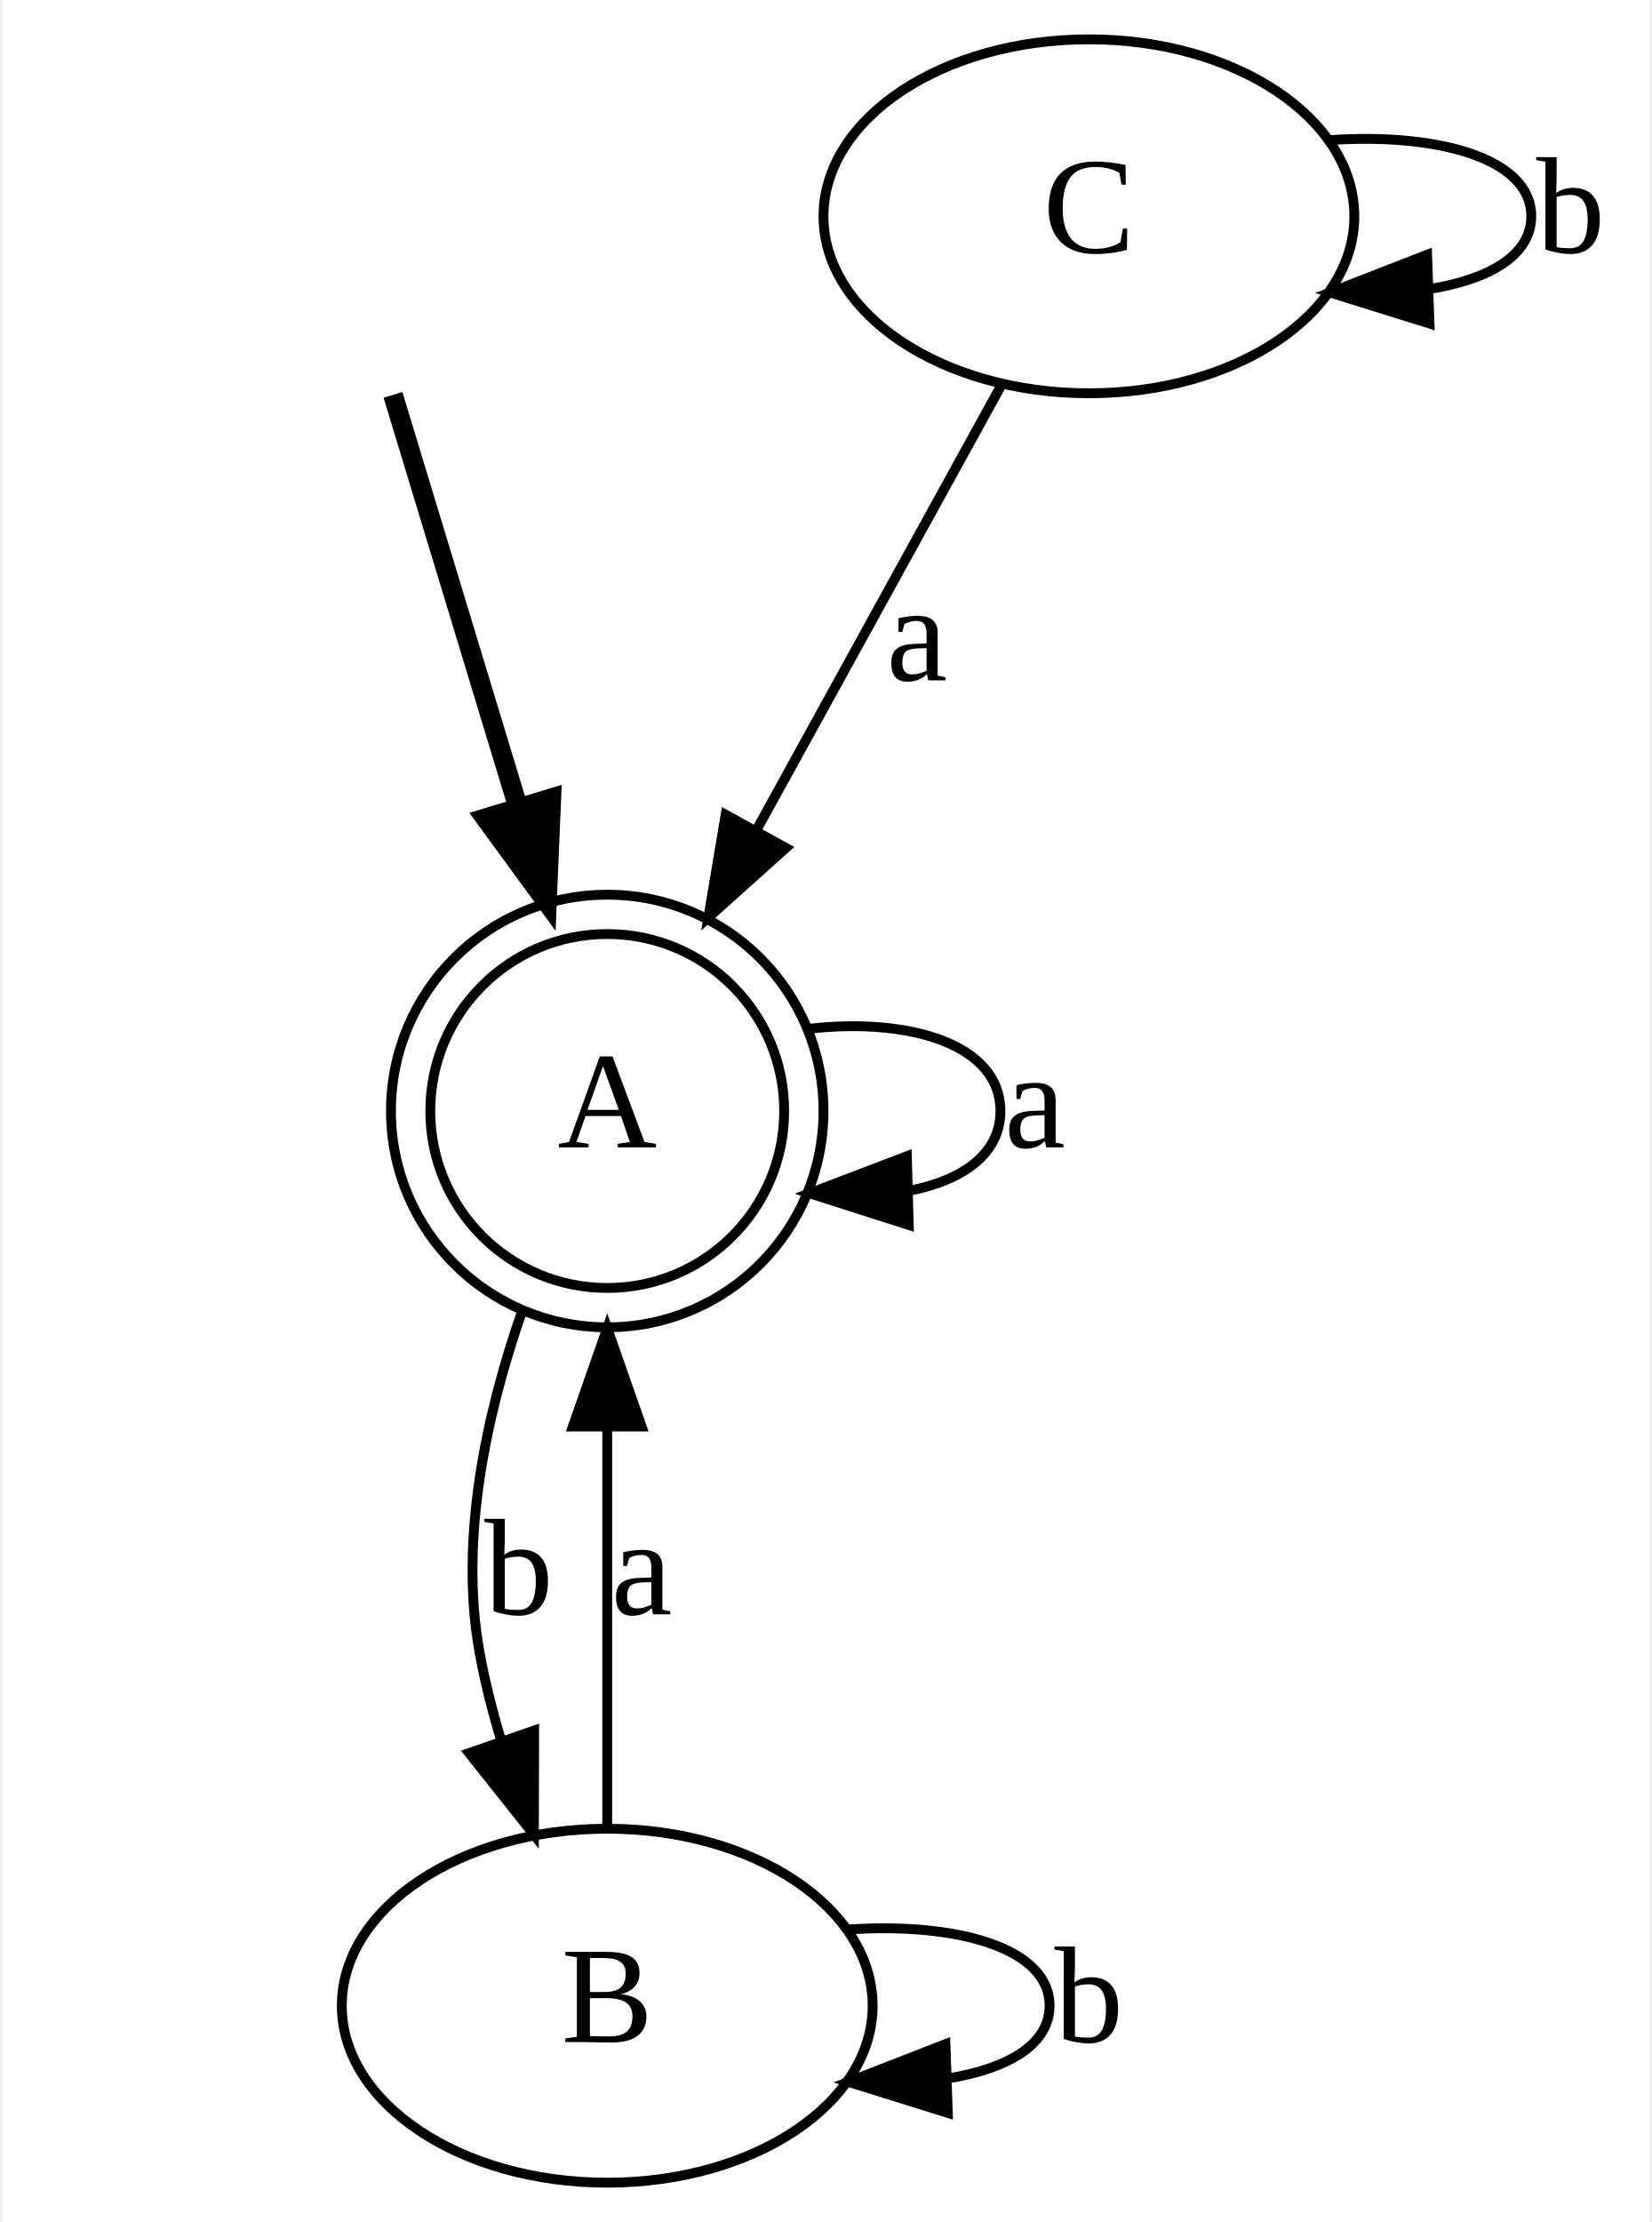
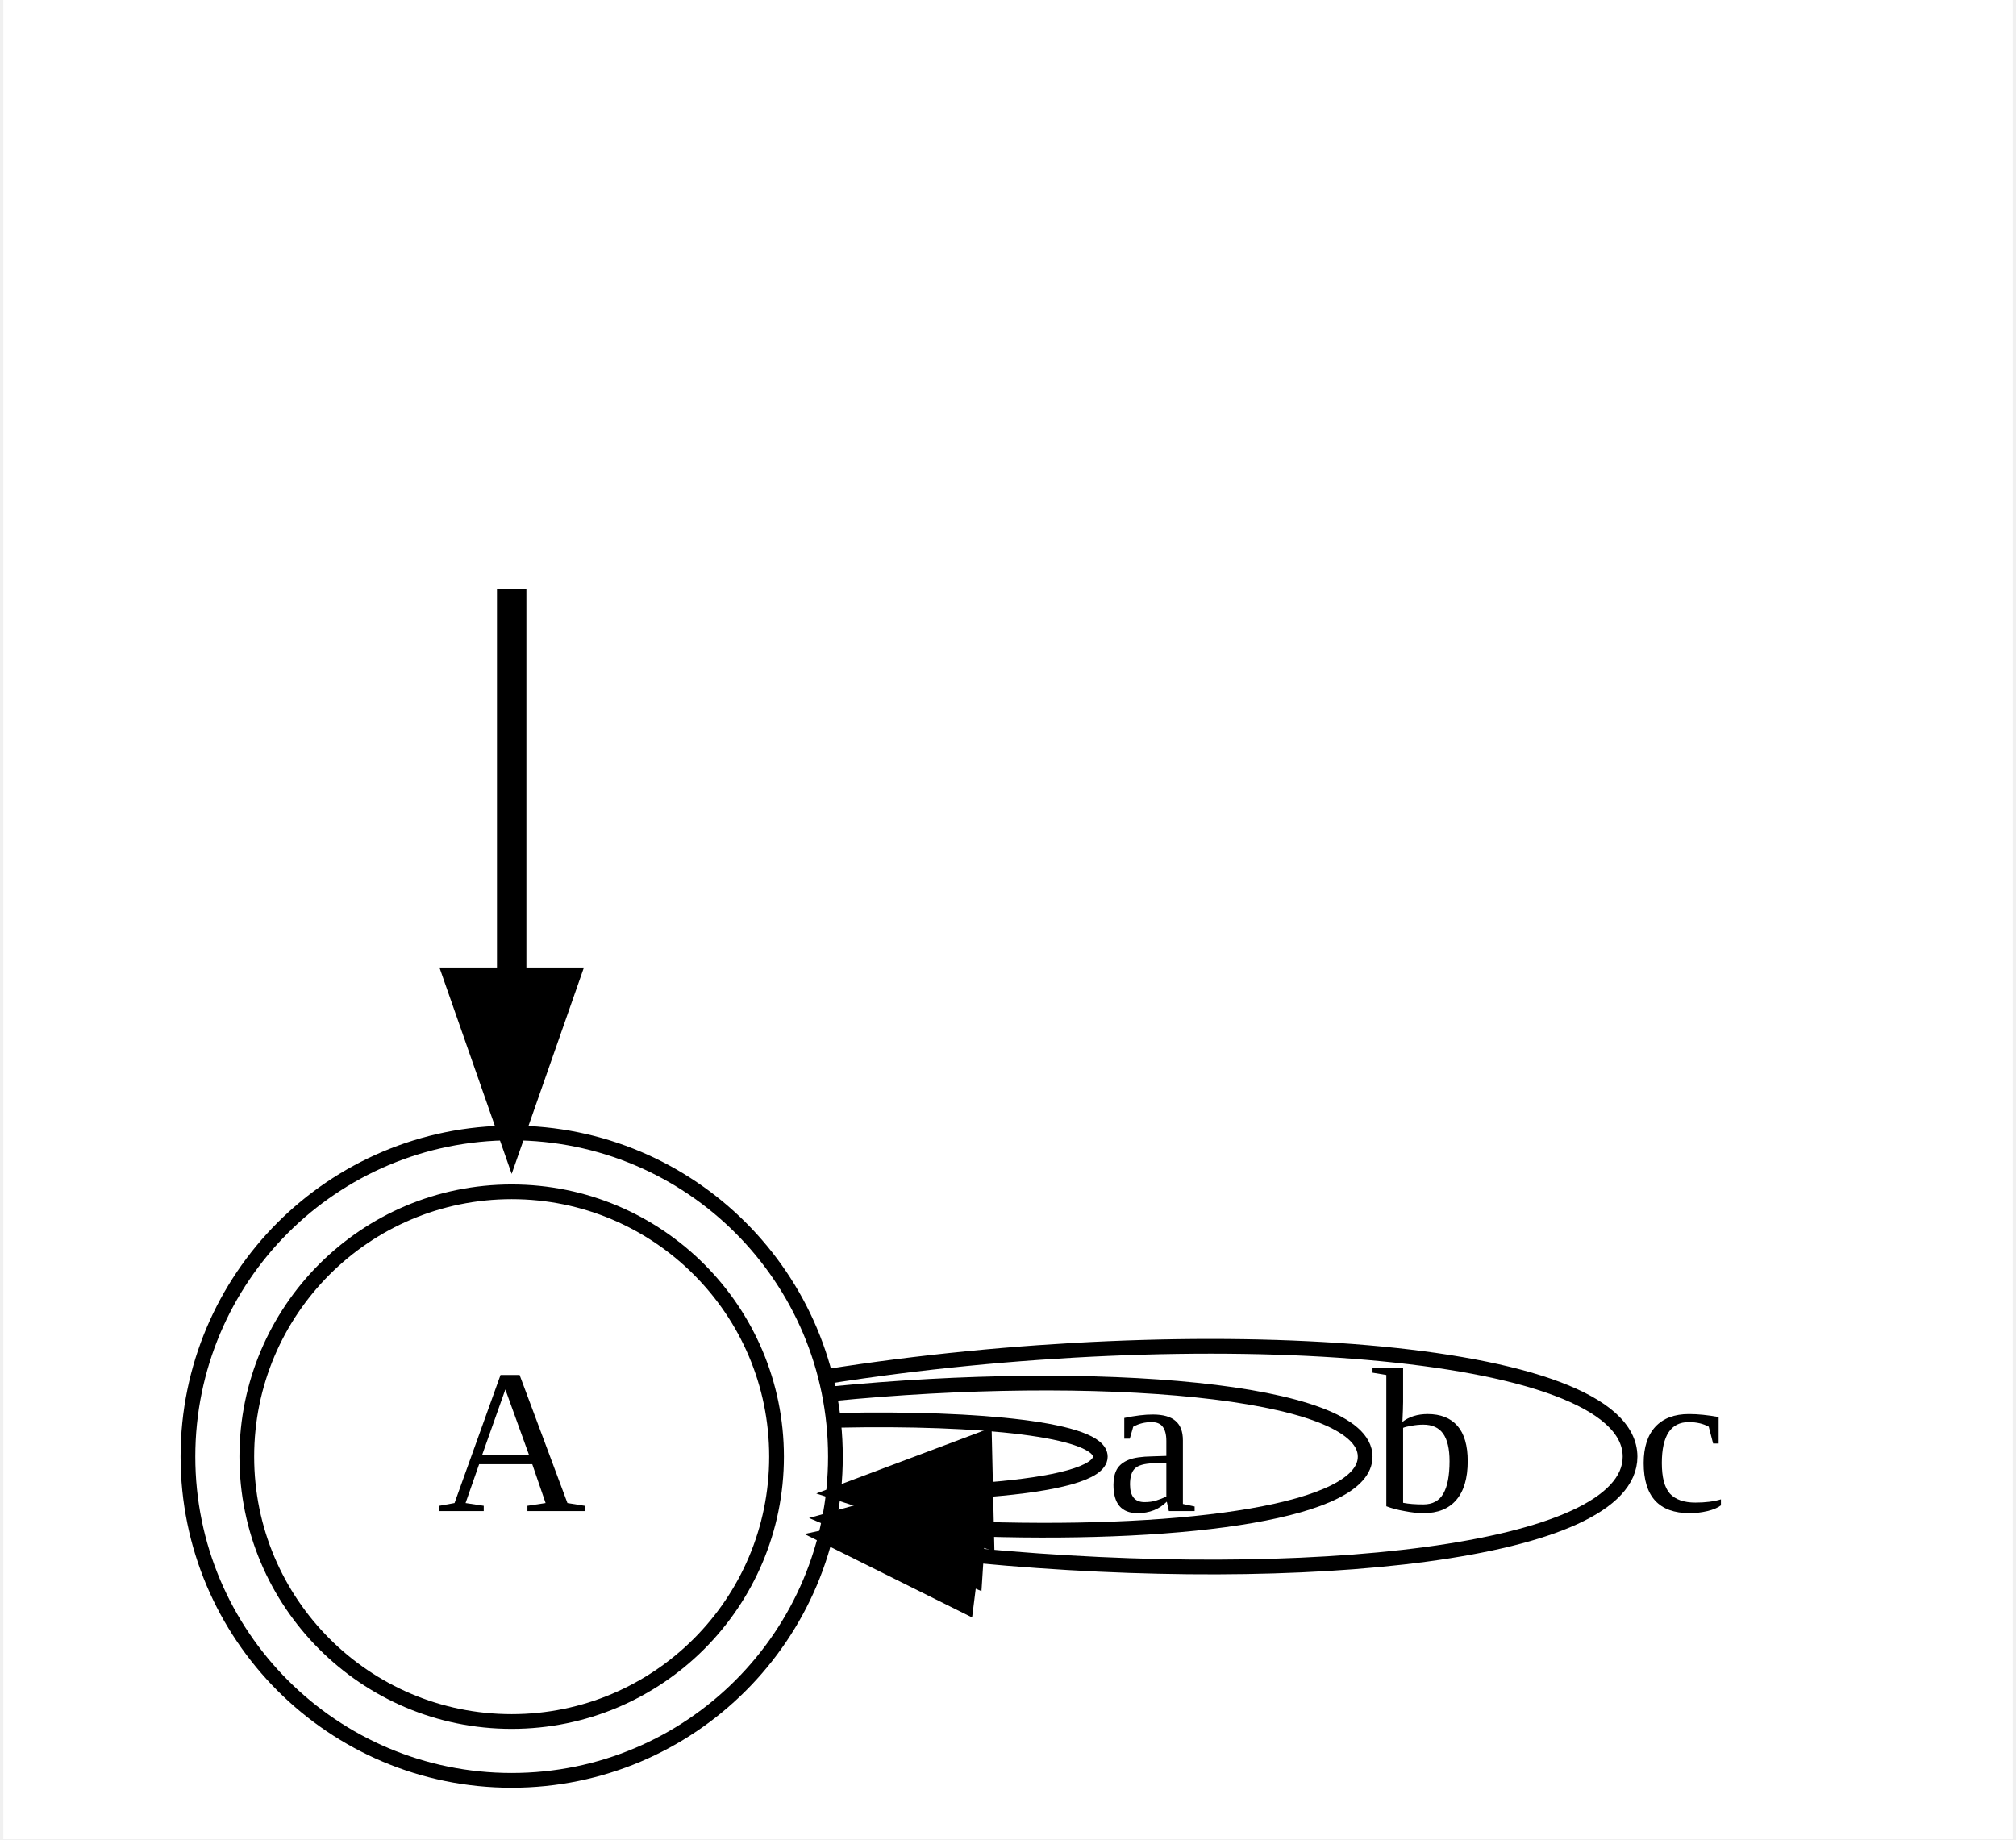
- <svg xmlns="http://www.w3.org/2000/svg" width="168pt" height="226pt" viewBox="0.00 0.00 167.55 226.00">
-   <g id="graph0" class="graph" transform="scale(1 1) rotate(0) translate(4 222)">
-     <polygon fill="white" stroke="none" points="-4,4 -4,-222 163.547,-222 163.547,4 -4,4" />
+ <svg xmlns="http://www.w3.org/2000/svg" width="137pt" height="125pt" viewBox="0.00 0.00 136.55 125.00">
+   <g id="graph0" class="graph" transform="scale(1 1) rotate(0) translate(4 121)">
+     <polygon fill="white" stroke="none" points="-4,4 -4,-121 132.547,-121 132.547,4 -4,4" />
    <g id="node1" class="node" />
-     <g id="node3" class="node">
-       <ellipse fill="none" stroke="black" cx="57.547" cy="-109" rx="18" ry="18" />
-       <ellipse fill="none" stroke="black" cx="57.547" cy="-109" rx="22" ry="22" />
-       <text text-anchor="middle" x="57.547" y="-105.3" font-family="Times New Roman,serif" font-size="14.00">A</text>
+     <g id="node2" class="node">
+       <ellipse fill="none" stroke="black" cx="30.547" cy="-22" rx="18" ry="18" />
+       <ellipse fill="none" stroke="black" cx="30.547" cy="-22" rx="22" ry="22" />
+       <text text-anchor="middle" x="30.547" y="-18.3" font-family="Times New Roman,serif" font-size="14.00">A</text>
    </g>
    <g id="edge1" class="edge">
-       <path fill="none" stroke="black" stroke-width="2" d="M35.753,-181.84C39.354,-169.971 44.24,-153.866 48.473,-139.912" />
-       <polygon fill="black" stroke="black" stroke-width="2" points="51.858,-140.809 51.412,-130.223 45.16,-138.777 51.858,-140.809" />
-     </g>
-     <g id="node2" class="node">
-       <ellipse fill="none" stroke="black" cx="106.547" cy="-200" rx="27" ry="18" />
-       <text text-anchor="middle" x="106.547" y="-196.3" font-family="Times New Roman,serif" font-size="14.00">C</text>
-     </g>
-     <g id="edge7" class="edge">
-       <path fill="none" stroke="black" d="M131.08,-207.752C142.055,-208.49 151.547,-205.906 151.547,-200 151.547,-196.032 147.262,-193.563 141.122,-192.594" />
-       <polygon fill="black" stroke="black" points="141.194,-189.095 131.08,-192.248 140.953,-196.091 141.194,-189.095" />
-       <text text-anchor="middle" x="155.547" y="-196.3" font-family="Times New Roman,serif" font-size="14.00">b</text>
-     </g>
-     <g id="edge6" class="edge">
-       <path fill="none" stroke="black" d="M97.56,-182.676C90.604,-170.043 80.815,-152.262 72.66,-137.45" />
-       <polygon fill="black" stroke="black" points="75.723,-135.756 67.834,-128.684 69.591,-139.133 75.723,-135.756" />
-       <text text-anchor="middle" x="89.047" y="-152.8" font-family="Times New Roman,serif" font-size="14.00">a</text>
+       <path fill="none" stroke="black" stroke-width="2" d="M30.547,-80.981C30.547,-73.153 30.547,-63.608 30.547,-54.539" />
+       <polygon fill="black" stroke="black" stroke-width="2" points="34.047,-54.244 30.547,-44.244 27.047,-54.245 34.047,-54.244" />
    </g>
    <g id="edge2" class="edge">
-       <path fill="none" stroke="black" d="M78.128,-117.37C88.392,-118.528 97.547,-115.738 97.547,-109 97.547,-104.683 93.79,-101.987 88.391,-100.911" />
-       <polygon fill="black" stroke="black" points="88.22,-97.405 78.128,-100.63 88.028,-104.402 88.22,-97.405" />
-       <text text-anchor="middle" x="101.047" y="-105.3" font-family="Times New Roman,serif" font-size="14.00">a</text>
-     </g>
-     <g id="node4" class="node">
-       <ellipse fill="none" stroke="black" cx="57.547" cy="-18" rx="27" ry="18" />
-       <text text-anchor="middle" x="57.547" y="-14.3" font-family="Times New Roman,serif" font-size="14.00">B</text>
+       <path fill="none" stroke="black" d="M52.76,-24.47C62.343,-24.672 70.547,-23.849 70.547,-22 70.547,-20.873 67.501,-20.127 62.952,-19.762" />
+       <polygon fill="black" stroke="black" points="62.837,-16.259 52.76,-19.53 62.677,-23.257 62.837,-16.259" />
+       <text text-anchor="middle" x="74.047" y="-18.3" font-family="Times New Roman,serif" font-size="14.00">a</text>
    </g>
    <g id="edge3" class="edge">
-       <path fill="none" stroke="black" d="M48.88,-88.62C45.321,-78.386 42.466,-65.579 44.547,-54 45.074,-51.069 45.83,-48.063 46.717,-45.104" />
-       <polygon fill="black" stroke="black" points="50.114,-45.99 50.088,-35.395 43.501,-43.694 50.114,-45.99" />
-       <text text-anchor="middle" x="48.547" y="-57.8" font-family="Times New Roman,serif" font-size="14.00">b</text>
+       <path fill="none" stroke="black" d="M52.265,-26.267C70.063,-28.032 88.547,-26.609 88.547,-22 88.547,-18.291 76.578,-16.645 62.629,-17.064" />
+       <polygon fill="black" stroke="black" points="62.018,-13.596 52.265,-17.733 62.469,-20.581 62.018,-13.596" />
+       <text text-anchor="middle" x="92.547" y="-18.3" font-family="Times New Roman,serif" font-size="14.00">b</text>
    </g>
    <g id="edge4" class="edge">
-       <path fill="none" stroke="black" d="M57.547,-36.066C57.547,-47.606 57.547,-63.182 57.547,-76.889" />
-       <polygon fill="black" stroke="black" points="54.047,-76.908 57.547,-86.908 61.047,-76.908 54.047,-76.908" />
-       <text text-anchor="middle" x="61.047" y="-57.8" font-family="Times New Roman,serif" font-size="14.00">a</text>
-     </g>
-     <g id="edge5" class="edge">
-       <path fill="none" stroke="black" d="M82.08,-25.752C93.055,-26.49 102.547,-23.906 102.547,-18 102.547,-14.032 98.262,-11.563 92.122,-10.594" />
-       <polygon fill="black" stroke="black" points="92.195,-7.095 82.08,-10.248 91.953,-14.091 92.195,-7.095" />
-       <text text-anchor="middle" x="106.547" y="-14.3" font-family="Times New Roman,serif" font-size="14.00">b</text>
+       <path fill="none" stroke="black" d="M51.944,-27.445C77.15,-31.432 106.547,-29.617 106.547,-22 106.547,-15.395 84.44,-13.152 62.13,-15.273" />
+       <polygon fill="black" stroke="black" points="61.428,-11.834 51.944,-16.555 62.302,-18.779 61.428,-11.834" />
+       <text text-anchor="middle" x="110.047" y="-18.3" font-family="Times New Roman,serif" font-size="14.00">c</text>
    </g>
  </g>
</svg>
